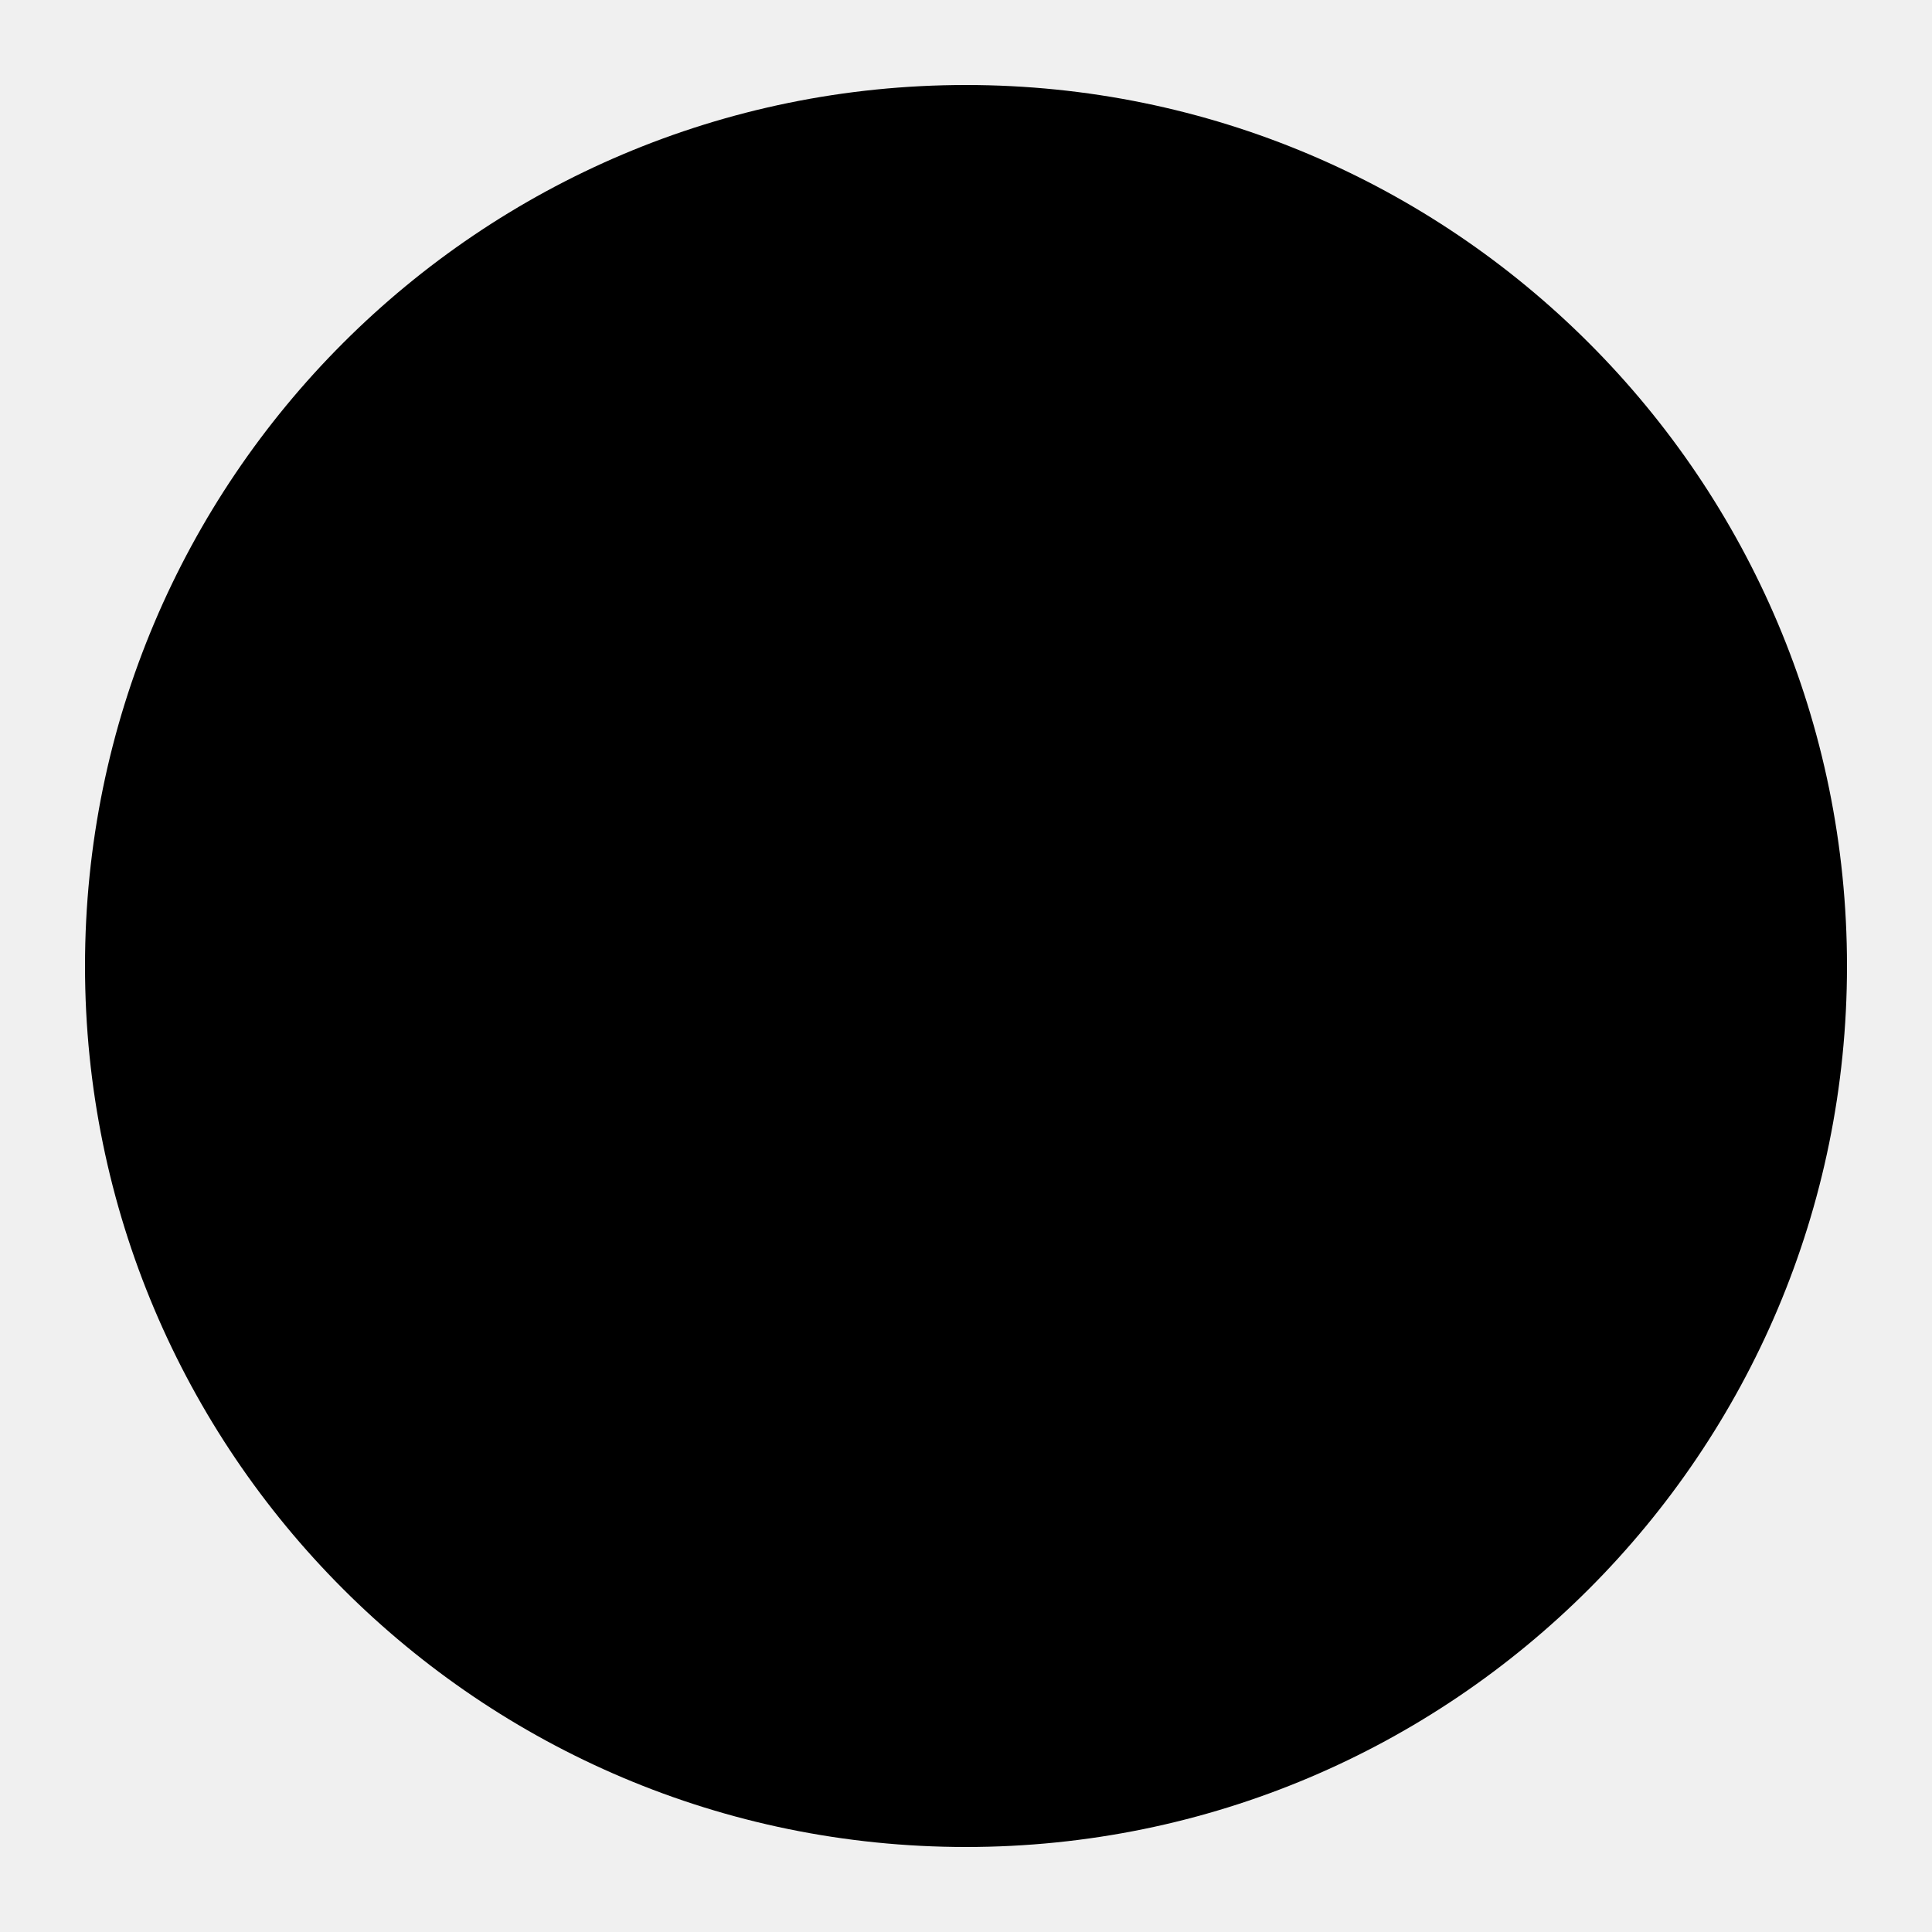
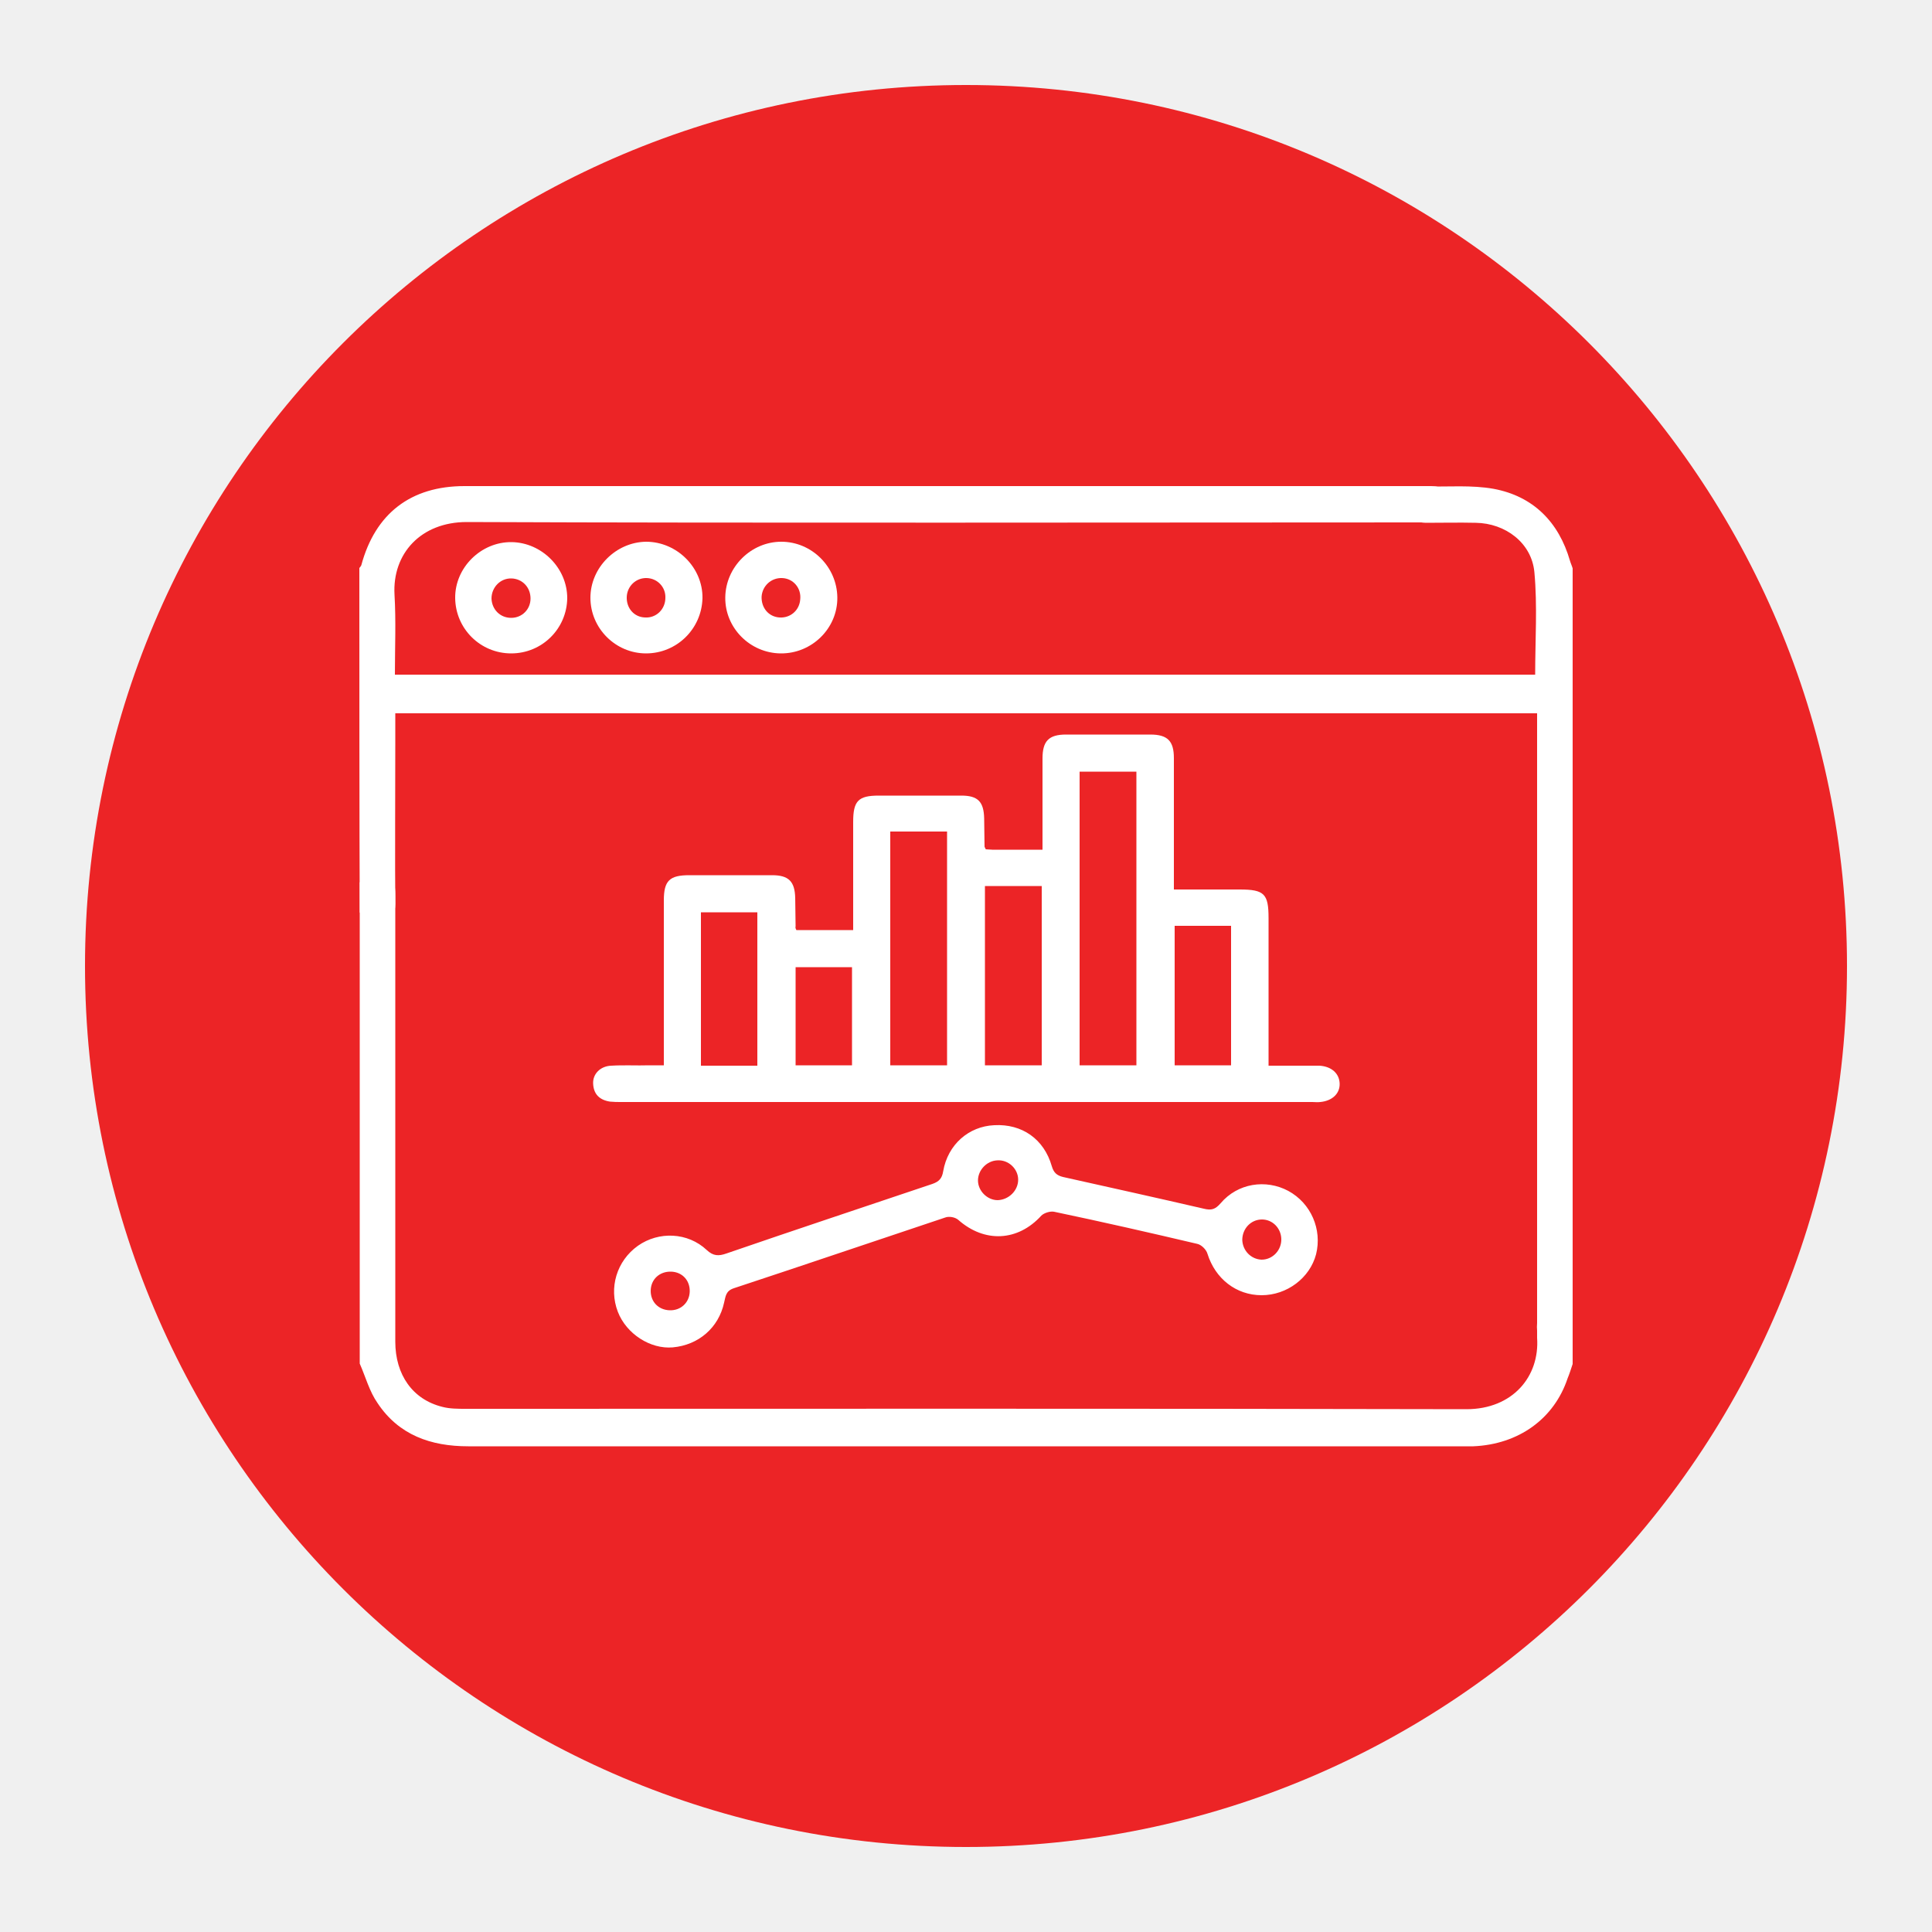
<svg xmlns="http://www.w3.org/2000/svg" version="1.1" id="Layer_1" x="0px" y="0px" viewBox="0 0 500 500" style="enable-background:new 0 0 500 500;" xml:space="preserve">
  <style type="text/css">
	.st0{fill:#EC2426;}
	.st1{fill:#FFFFFF;}
</style>
-   <circle className="st0" cx="250" cy="250" r="228" />
+   <circle class="st0" cx="250" cy="250" r="228" />
  <g id="V37hRH_00000148620710646832374690000014946096070120682908_">
    <g>
-       <path className="st1" d="M93,147c0.2-0.2,0.4-0.5,0.5-0.7c3.6-13.4,12.8-20.5,26.7-20.5c75.1,0,174.3,0,249.4,0c1.2,0,2.5,0,3.6,0.3    c2.1,0.5,3.2,2,3.3,4.2c0,2.2-0.9,3.8-3.1,4.4c-1.4,0.4-3,0.5-4.5,0.5c-74.7,0-173.4,0.2-248.1-0.1c-11.9,0-19.3,8.2-18.7,18.8    c0.4,6.8,0.1,13.7,0.1,20.7c98.5,0,196.9,0,295.1,0c0-8.9,0.6-17.8-0.2-26.5c-0.7-7.6-7.5-12.7-15.2-12.8c-4.3-0.1-8.6,0-12.9,0    c-3.7-0.1-5.8-1.9-5.7-4.9c0.1-2.9,2.1-4.6,5.8-4.5c5.8,0.1,11.8-0.4,17.4,0.6c10.3,1.9,16.9,8.6,19.8,18.6c0.2,0.7,0.5,1.3,0.7,2    c0,59.3,0,139.4,0,198.7c-1.4,2.2-3.3,3.8-6.1,2.8c-2.8-1-3.1-3.3-3.1-6c0-44.4,0-109.7,0-154.1c0-1.2,0-2.4,0-3.9    c-98.5,0-196.8,0-295.5,0c0,2.6,0,5.4,0,8.1c0,5.4-0.1,34.7,0,40.2c0.1,2.7-0.3,5-3.1,6c-2.8,1-4.7-0.6-6.1-2.8    C93,214.2,93,168.6,93,147z" />
-       <path className="st1" d="M407,353c-0.4,1.2-0.8,2.5-1.3,3.7c-3.5,10.5-12.7,17.1-24.4,17.6c-0.8,0-1.6,0-2.5,0    c-85.9,0-171.8,0-257.6,0c-9.7,0-18-2.9-23.5-11.2c-2.1-3-3.1-6.8-4.6-10.2c0-41.5,0-83,0-124.5c1.5-2.1,3.3-3.8,6.1-2.7    c2.8,1,3.1,3.4,3.1,6c0,38.5,0,77,0,115.5c0,8.6,4.5,15,12.2,16.9c1.9,0.5,4,0.5,6.1,0.5c86.3,0,172.6-0.1,258.9,0.1    c12,0,19-8.5,18.3-18.5c0-0.6,0-1.2,0-1.8c-0.2-2.6,0.2-5,3.1-6c2.9-1.1,4.6,0.6,6.1,2.7C407,345.2,407,349.1,407,353z" />
-       <path className="st1" d="M206.1,240.7c4.7,0,9.4,0,14.7,0c0-1.1,0-2.2,0-3.2c0-8.3,0-16.5,0-24.8c0-5.4,1.3-6.8,6.6-6.8    c7.1,0,14.3,0,21.4,0c4.3,0,5.8,1.6,5.9,5.9c0,2.4,0.1,4.9,0.1,7.3c0,0.2,0.2,0.3,0.3,0.7c0.5,0,1.1,0.1,1.7,0.1c4.2,0,8.3,0,13,0    c0-1.3,0-2.4,0-3.4c0-6.7,0-13.5,0-20.2c0-4.5,1.6-6.2,6.1-6.2c7.3,0,14.5,0,21.8,0c4.5,0,6.1,1.7,6.1,6.1c0,10.1,0,20.2,0,30.3    c0,1.1,0,2.2,0,3.7c5.8,0,11.4,0,17,0c6.4,0,7.5,1.1,7.5,7.4c0,12.6,0,25.1,0,38.2c3.3,0,6.4,0,9.5,0c1.2,0,2.5,0,3.7,0    c3.1,0.2,5.1,2,5.2,4.6c0.1,2.6-1.9,4.5-5,4.8c-0.7,0.1-1.4,0-2.1,0c-59.6,0-119.3,0-178.9,0c-0.9,0-1.8,0-2.8-0.1    c-2.7-0.4-4.3-1.9-4.4-4.7c-0.1-2.5,1.9-4.5,4.7-4.6c3.3-0.2,6.5,0,9.8-0.1c1.1,0,2.2,0,3.8,0c0-1.4,0-2.6,0-3.8    c0-13,0-25.9,0-38.9c0-5.1,1.5-6.5,6.6-6.5c7.1,0,14.3,0,21.4,0c4.3,0,5.9,1.6,6,5.9c0,2.4,0.1,4.9,0.1,7.3    C205.8,240.1,205.9,240.3,206.1,240.7z M279.4,199.7c0,25.5,0,50.7,0,76c5,0,9.8,0,14.7,0c0-25.4,0-50.6,0-76    C289.2,199.7,284.4,199.7,279.4,199.7z M230.4,215.2c0,20.3,0,40.4,0,60.5c5,0,9.8,0,14.7,0c0-20.3,0-40.3,0-60.5    C240.2,215.2,235.4,215.2,230.4,215.2z M254.9,229.3c0,15.6,0,31,0,46.4c5,0,9.8,0,14.7,0c0-15.6,0-30.9,0-46.4    C264.7,229.3,260,229.3,254.9,229.3z M196,275.8c0-13.5,0-26.6,0-39.7c-5,0-9.8,0-14.6,0c0,13.3,0,26.4,0,39.7    C186.3,275.8,191.1,275.8,196,275.8z M318.6,275.7c0-12.1,0-24.1,0-36.1c-5,0-9.7,0-14.6,0c0,12.1,0,24.1,0,36.1    C309,275.7,313.7,275.7,318.6,275.7z M205.9,250.3c0,8.6,0,17,0,25.4c5,0,9.7,0,14.6,0c0-8.6,0-16.9,0-25.4    C215.5,250.3,210.8,250.3,205.9,250.3z" />
-       <path className="st1" d="M326.5,335.2c-6.6,0-12-4.3-14-10.7c-0.3-1.1-1.6-2.4-2.7-2.6c-12.3-2.9-24.6-5.7-37-8.3    c-1-0.2-2.6,0.3-3.3,1c-6.1,6.7-14.7,7.1-21.5,1.1c-0.8-0.7-2.4-1-3.4-0.6c-18.3,6.1-36.5,12.3-54.7,18.3    c-2.1,0.7-2.1,2.1-2.5,3.7c-1.4,6.5-6.6,11-13.3,11.6c-5.8,0.5-12-3.5-14.2-9.2c-2.4-6.2-0.3-13.2,5.2-17.1    c5.4-3.8,12.9-3.5,17.8,1.1c1.7,1.6,3.1,1.6,5.1,0.9c17.7-6.1,35.5-12,53.3-18c1.7-0.6,2.5-1.4,2.8-3.3    c1.2-6.9,6.6-11.6,13.2-11.9c7.2-0.4,12.9,3.6,14.9,10.6c0.5,1.7,1.3,2.4,2.9,2.8c12.1,2.7,24.3,5.4,36.4,8.2c2,0.5,3,0.2,4.4-1.4    c4.4-5.2,11.7-6.3,17.5-3.2c5.9,3.2,8.8,10,7.2,16.4C339,330.7,333.1,335.2,326.5,335.2z M263.5,305.3c0-2.8-2.5-5.2-5.4-5    c-2.7,0.1-5,2.5-5,5.2c0,2.7,2.4,5.1,5.1,5.1C261.1,310.5,263.5,308.1,263.5,305.3z M331.6,320.6c-0.1-2.8-2.3-5-5-5    c-2.9,0-5.1,2.4-5.1,5.3c0.1,2.8,2.3,5,5,5.1C329.4,326,331.7,323.5,331.6,320.6z M173.3,339.1c2.9,0.1,5.1-2,5.2-4.8    c0.1-2.9-1.9-5.1-4.8-5.2c-3-0.1-5.3,2-5.3,5C168.4,336.9,170.4,339,173.3,339.1z" />
-       <path className="st1" d="M132.3,169.1c-8,0-14.4-6.4-14.5-14.3c-0.1-7.9,6.7-14.6,14.6-14.5c7.8,0.1,14.4,6.7,14.4,14.5    C146.7,162.7,140.3,169.1,132.3,169.1z M132.3,159.9c2.8,0,5-2.2,5-5c0-2.9-2.1-5.1-4.9-5.2c-2.9-0.1-5.2,2.3-5.2,5.2    C127.3,157.7,129.4,159.9,132.3,159.9z" />
-       <path className="st1" d="M167.2,169.1c-7.9,0-14.4-6.5-14.4-14.4c0-7.8,6.6-14.4,14.4-14.5c8,0,14.7,6.7,14.6,14.6    C181.6,162.8,175.1,169.1,167.2,169.1z M167.4,149.6c-2.8-0.1-5.1,2.1-5.2,4.9c-0.1,2.9,1.9,5.2,4.7,5.3c2.9,0.2,5.3-2.1,5.3-5.1    C172.3,152,170.2,149.7,167.4,149.6z" />
-       <path className="st1" d="M202,169.1c-7.9-0.1-14.4-6.6-14.3-14.5c0.1-7.9,6.7-14.4,14.5-14.4c7.9,0,14.4,6.5,14.5,14.4    C216.8,162.6,210.1,169.2,202,169.1z M202.4,149.6c-2.8-0.1-5.1,2-5.3,4.8c-0.1,2.9,1.8,5.2,4.6,5.4c2.8,0.2,5.2-1.8,5.4-4.7    C207.4,152.2,205.3,149.7,202.4,149.6z" />
+       <path class="st1" d="M93,147c0.2-0.2,0.4-0.5,0.5-0.7c3.6-13.4,12.8-20.5,26.7-20.5c75.1,0,174.3,0,249.4,0c1.2,0,2.5,0,3.6,0.3    c2.1,0.5,3.2,2,3.3,4.2c0,2.2-0.9,3.8-3.1,4.4c-1.4,0.4-3,0.5-4.5,0.5c-74.7,0-173.4,0.2-248.1-0.1c-11.9,0-19.3,8.2-18.7,18.8    c0.4,6.8,0.1,13.7,0.1,20.7c98.5,0,196.9,0,295.1,0c0-8.9,0.6-17.8-0.2-26.5c-0.7-7.6-7.5-12.7-15.2-12.8c-4.3-0.1-8.6,0-12.9,0    c-3.7-0.1-5.8-1.9-5.7-4.9c0.1-2.9,2.1-4.6,5.8-4.5c5.8,0.1,11.8-0.4,17.4,0.6c10.3,1.9,16.9,8.6,19.8,18.6c0.2,0.7,0.5,1.3,0.7,2    c0,59.3,0,139.4,0,198.7c-1.4,2.2-3.3,3.8-6.1,2.8c-2.8-1-3.1-3.3-3.1-6c0-44.4,0-109.7,0-154.1c0-1.2,0-2.4,0-3.9    c-98.5,0-196.8,0-295.5,0c0,2.6,0,5.4,0,8.1c0,5.4-0.1,34.7,0,40.2c0.1,2.7-0.3,5-3.1,6c-2.8,1-4.7-0.6-6.1-2.8    C93,214.2,93,168.6,93,147z" />
+       <path class="st1" d="M407,353c-0.4,1.2-0.8,2.5-1.3,3.7c-3.5,10.5-12.7,17.1-24.4,17.6c-0.8,0-1.6,0-2.5,0    c-85.9,0-171.8,0-257.6,0c-9.7,0-18-2.9-23.5-11.2c-2.1-3-3.1-6.8-4.6-10.2c0-41.5,0-83,0-124.5c1.5-2.1,3.3-3.8,6.1-2.7    c2.8,1,3.1,3.4,3.1,6c0,38.5,0,77,0,115.5c0,8.6,4.5,15,12.2,16.9c1.9,0.5,4,0.5,6.1,0.5c86.3,0,172.6-0.1,258.9,0.1    c12,0,19-8.5,18.3-18.5c0-0.6,0-1.2,0-1.8c-0.2-2.6,0.2-5,3.1-6c2.9-1.1,4.6,0.6,6.1,2.7C407,345.2,407,349.1,407,353z" />
+       <path class="st1" d="M206.1,240.7c4.7,0,9.4,0,14.7,0c0-1.1,0-2.2,0-3.2c0-8.3,0-16.5,0-24.8c0-5.4,1.3-6.8,6.6-6.8    c7.1,0,14.3,0,21.4,0c4.3,0,5.8,1.6,5.9,5.9c0,2.4,0.1,4.9,0.1,7.3c0,0.2,0.2,0.3,0.3,0.7c0.5,0,1.1,0.1,1.7,0.1c4.2,0,8.3,0,13,0    c0-1.3,0-2.4,0-3.4c0-6.7,0-13.5,0-20.2c0-4.5,1.6-6.2,6.1-6.2c7.3,0,14.5,0,21.8,0c4.5,0,6.1,1.7,6.1,6.1c0,10.1,0,20.2,0,30.3    c0,1.1,0,2.2,0,3.7c5.8,0,11.4,0,17,0c6.4,0,7.5,1.1,7.5,7.4c0,12.6,0,25.1,0,38.2c3.3,0,6.4,0,9.5,0c1.2,0,2.5,0,3.7,0    c3.1,0.2,5.1,2,5.2,4.6c0.1,2.6-1.9,4.5-5,4.8c-0.7,0.1-1.4,0-2.1,0c-59.6,0-119.3,0-178.9,0c-0.9,0-1.8,0-2.8-0.1    c-2.7-0.4-4.3-1.9-4.4-4.7c-0.1-2.5,1.9-4.5,4.7-4.6c3.3-0.2,6.5,0,9.8-0.1c1.1,0,2.2,0,3.8,0c0-1.4,0-2.6,0-3.8    c0-13,0-25.9,0-38.9c0-5.1,1.5-6.5,6.6-6.5c7.1,0,14.3,0,21.4,0c4.3,0,5.9,1.6,6,5.9c0,2.4,0.1,4.9,0.1,7.3    C205.8,240.1,205.9,240.3,206.1,240.7z M279.4,199.7c0,25.5,0,50.7,0,76c5,0,9.8,0,14.7,0c0-25.4,0-50.6,0-76    C289.2,199.7,284.4,199.7,279.4,199.7z M230.4,215.2c0,20.3,0,40.4,0,60.5c5,0,9.8,0,14.7,0c0-20.3,0-40.3,0-60.5    C240.2,215.2,235.4,215.2,230.4,215.2z M254.9,229.3c0,15.6,0,31,0,46.4c5,0,9.8,0,14.7,0c0-15.6,0-30.9,0-46.4    C264.7,229.3,260,229.3,254.9,229.3z M196,275.8c0-13.5,0-26.6,0-39.7c-5,0-9.8,0-14.6,0c0,13.3,0,26.4,0,39.7    C186.3,275.8,191.1,275.8,196,275.8z M318.6,275.7c0-12.1,0-24.1,0-36.1c-5,0-9.7,0-14.6,0c0,12.1,0,24.1,0,36.1    C309,275.7,313.7,275.7,318.6,275.7z M205.9,250.3c0,8.6,0,17,0,25.4c5,0,9.7,0,14.6,0c0-8.6,0-16.9,0-25.4    C215.5,250.3,210.8,250.3,205.9,250.3z" />
+       <path class="st1" d="M326.5,335.2c-6.6,0-12-4.3-14-10.7c-0.3-1.1-1.6-2.4-2.7-2.6c-12.3-2.9-24.6-5.7-37-8.3    c-1-0.2-2.6,0.3-3.3,1c-6.1,6.7-14.7,7.1-21.5,1.1c-0.8-0.7-2.4-1-3.4-0.6c-18.3,6.1-36.5,12.3-54.7,18.3    c-2.1,0.7-2.1,2.1-2.5,3.7c-1.4,6.5-6.6,11-13.3,11.6c-5.8,0.5-12-3.5-14.2-9.2c-2.4-6.2-0.3-13.2,5.2-17.1    c5.4-3.8,12.9-3.5,17.8,1.1c1.7,1.6,3.1,1.6,5.1,0.9c17.7-6.1,35.5-12,53.3-18c1.7-0.6,2.5-1.4,2.8-3.3    c1.2-6.9,6.6-11.6,13.2-11.9c7.2-0.4,12.9,3.6,14.9,10.6c0.5,1.7,1.3,2.4,2.9,2.8c12.1,2.7,24.3,5.4,36.4,8.2c2,0.5,3,0.2,4.4-1.4    c4.4-5.2,11.7-6.3,17.5-3.2c5.9,3.2,8.8,10,7.2,16.4C339,330.7,333.1,335.2,326.5,335.2z M263.5,305.3c0-2.8-2.5-5.2-5.4-5    c-2.7,0.1-5,2.5-5,5.2c0,2.7,2.4,5.1,5.1,5.1C261.1,310.5,263.5,308.1,263.5,305.3z M331.6,320.6c-0.1-2.8-2.3-5-5-5    c-2.9,0-5.1,2.4-5.1,5.3c0.1,2.8,2.3,5,5,5.1C329.4,326,331.7,323.5,331.6,320.6z M173.3,339.1c2.9,0.1,5.1-2,5.2-4.8    c0.1-2.9-1.9-5.1-4.8-5.2c-3-0.1-5.3,2-5.3,5C168.4,336.9,170.4,339,173.3,339.1z" />
+       <path class="st1" d="M132.3,169.1c-8,0-14.4-6.4-14.5-14.3c-0.1-7.9,6.7-14.6,14.6-14.5c7.8,0.1,14.4,6.7,14.4,14.5    C146.7,162.7,140.3,169.1,132.3,169.1z M132.3,159.9c2.8,0,5-2.2,5-5c0-2.9-2.1-5.1-4.9-5.2c-2.9-0.1-5.2,2.3-5.2,5.2    C127.3,157.7,129.4,159.9,132.3,159.9z" />
+       <path class="st1" d="M167.2,169.1c-7.9,0-14.4-6.5-14.4-14.4c0-7.8,6.6-14.4,14.4-14.5c8,0,14.7,6.7,14.6,14.6    C181.6,162.8,175.1,169.1,167.2,169.1z M167.4,149.6c-2.8-0.1-5.1,2.1-5.2,4.9c-0.1,2.9,1.9,5.2,4.7,5.3c2.9,0.2,5.3-2.1,5.3-5.1    C172.3,152,170.2,149.7,167.4,149.6z" />
+       <path class="st1" d="M202,169.1c-7.9-0.1-14.4-6.6-14.3-14.5c0.1-7.9,6.7-14.4,14.5-14.4c7.9,0,14.4,6.5,14.5,14.4    C216.8,162.6,210.1,169.2,202,169.1z M202.4,149.6c-2.8-0.1-5.1,2-5.3,4.8c-0.1,2.9,1.8,5.2,4.6,5.4c2.8,0.2,5.2-1.8,5.4-4.7    C207.4,152.2,205.3,149.7,202.4,149.6z" />
    </g>
  </g>
</svg>
